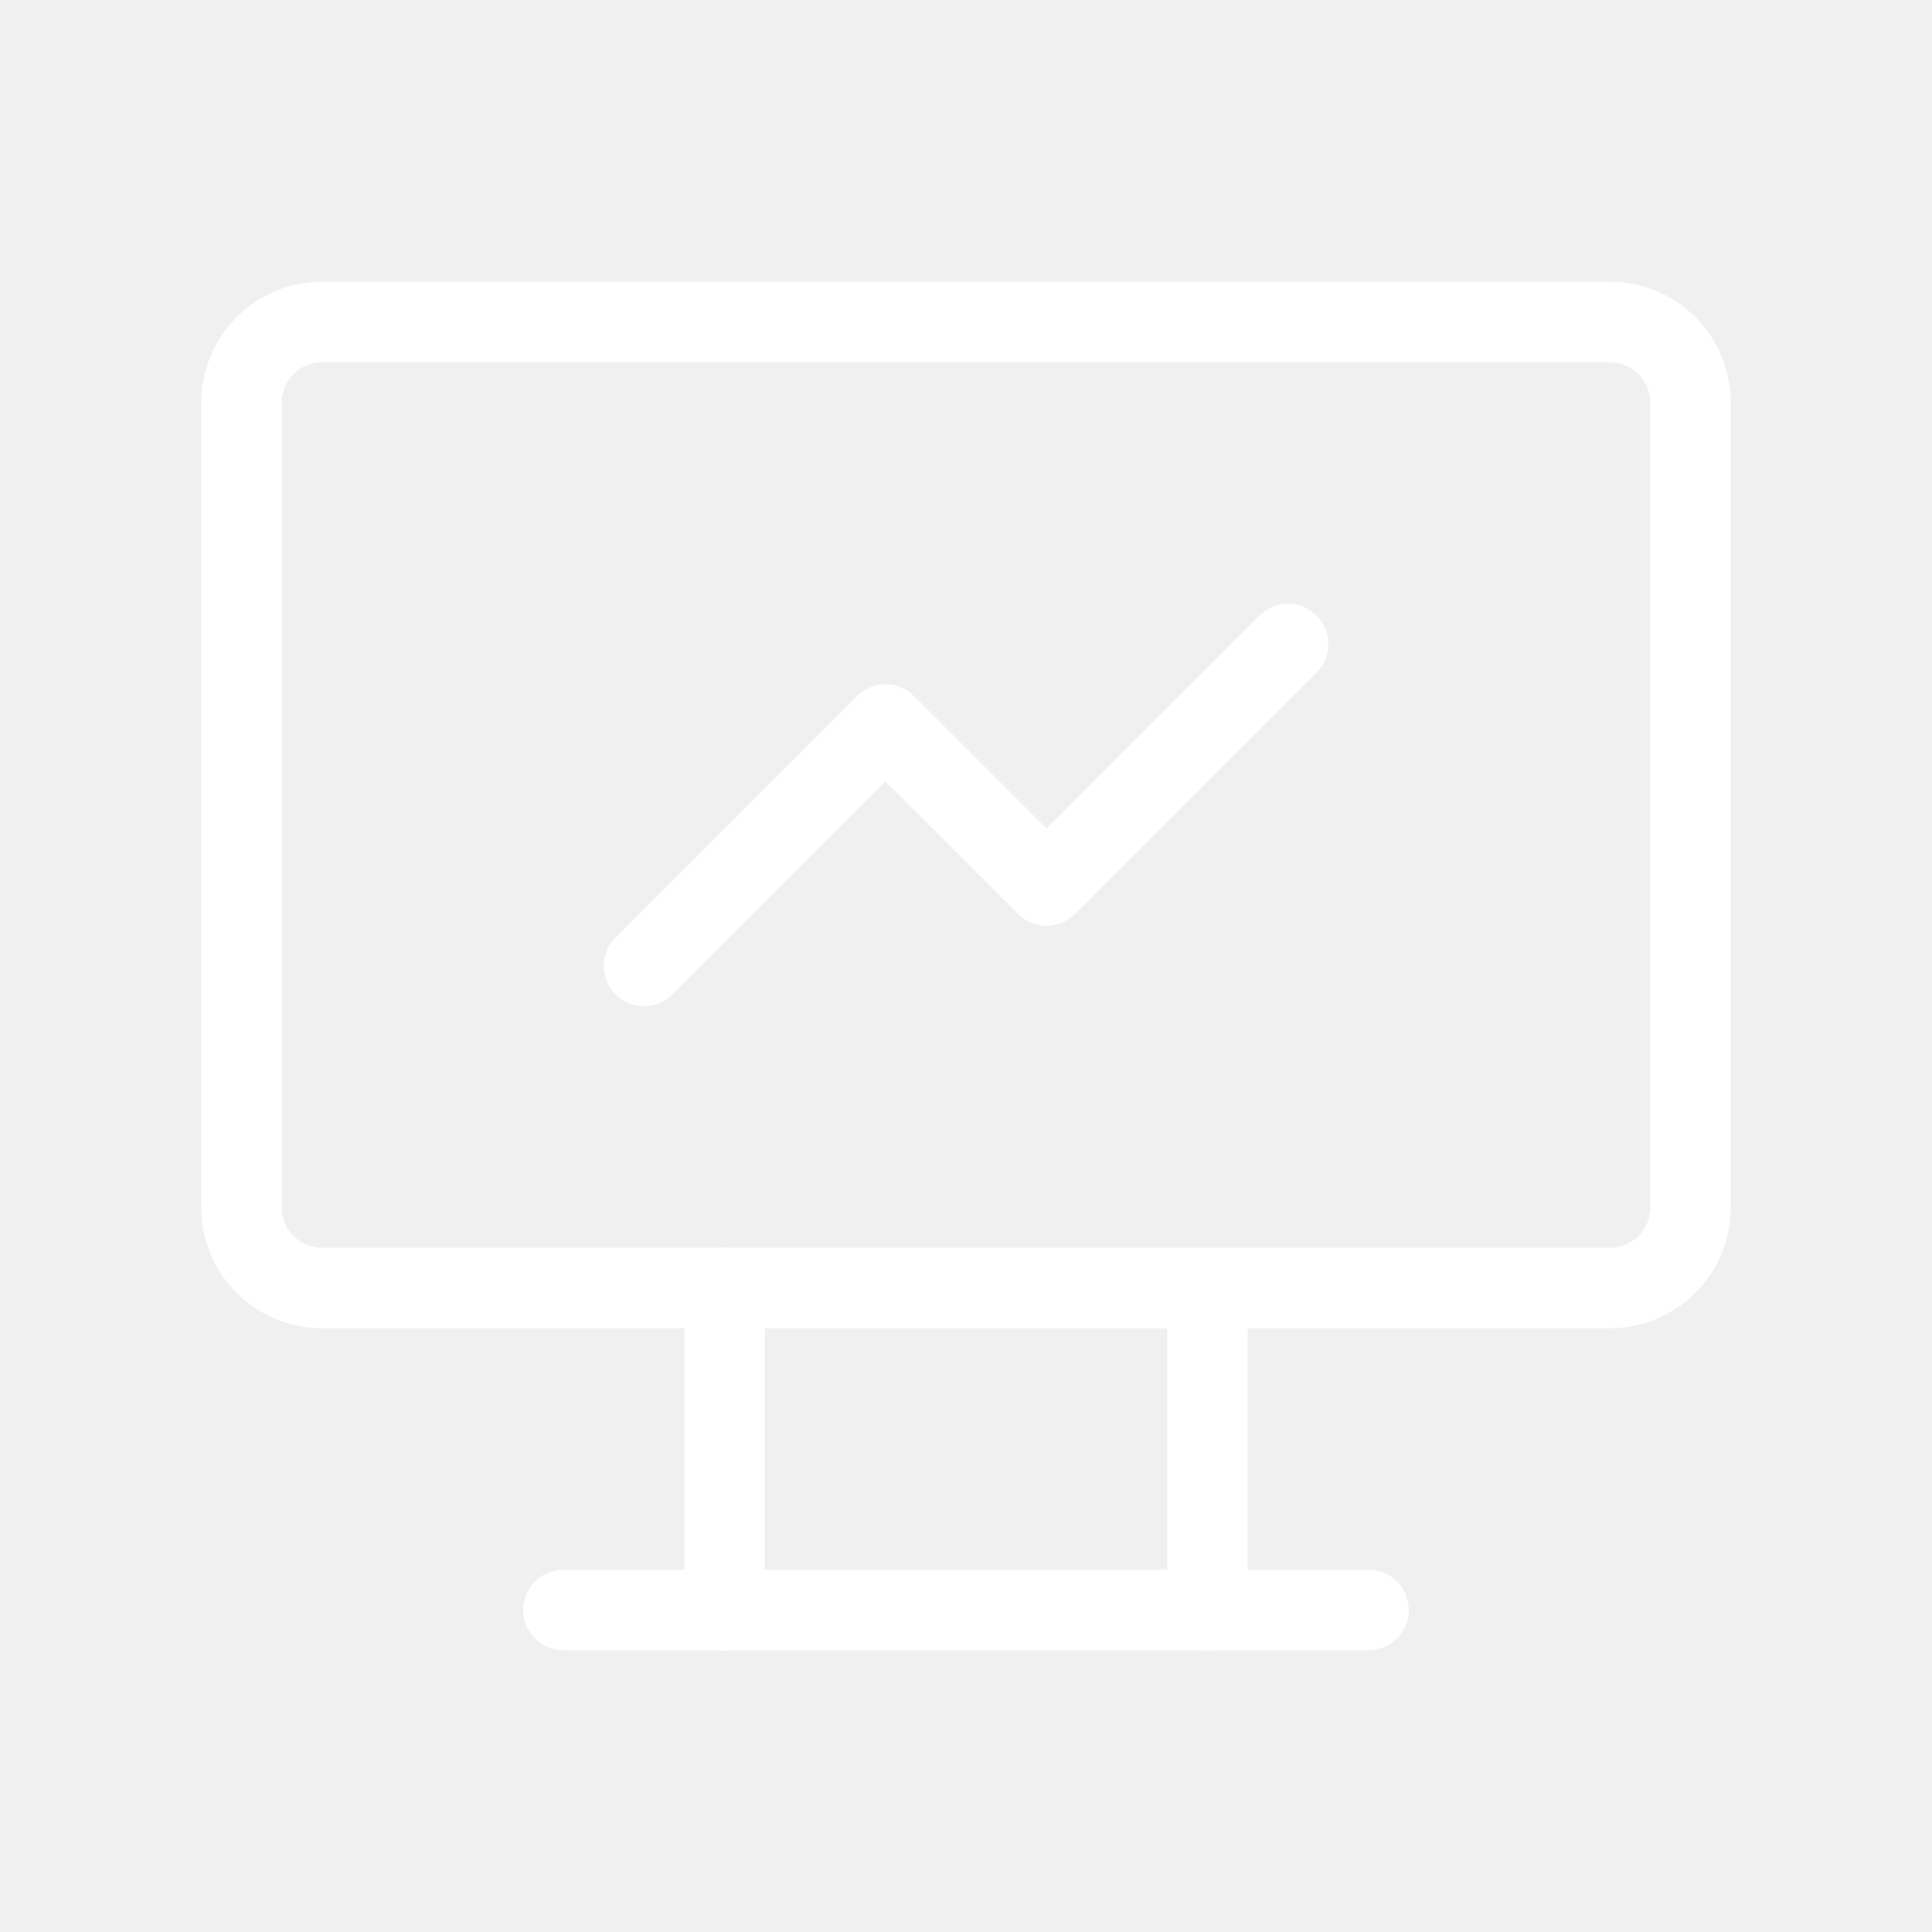
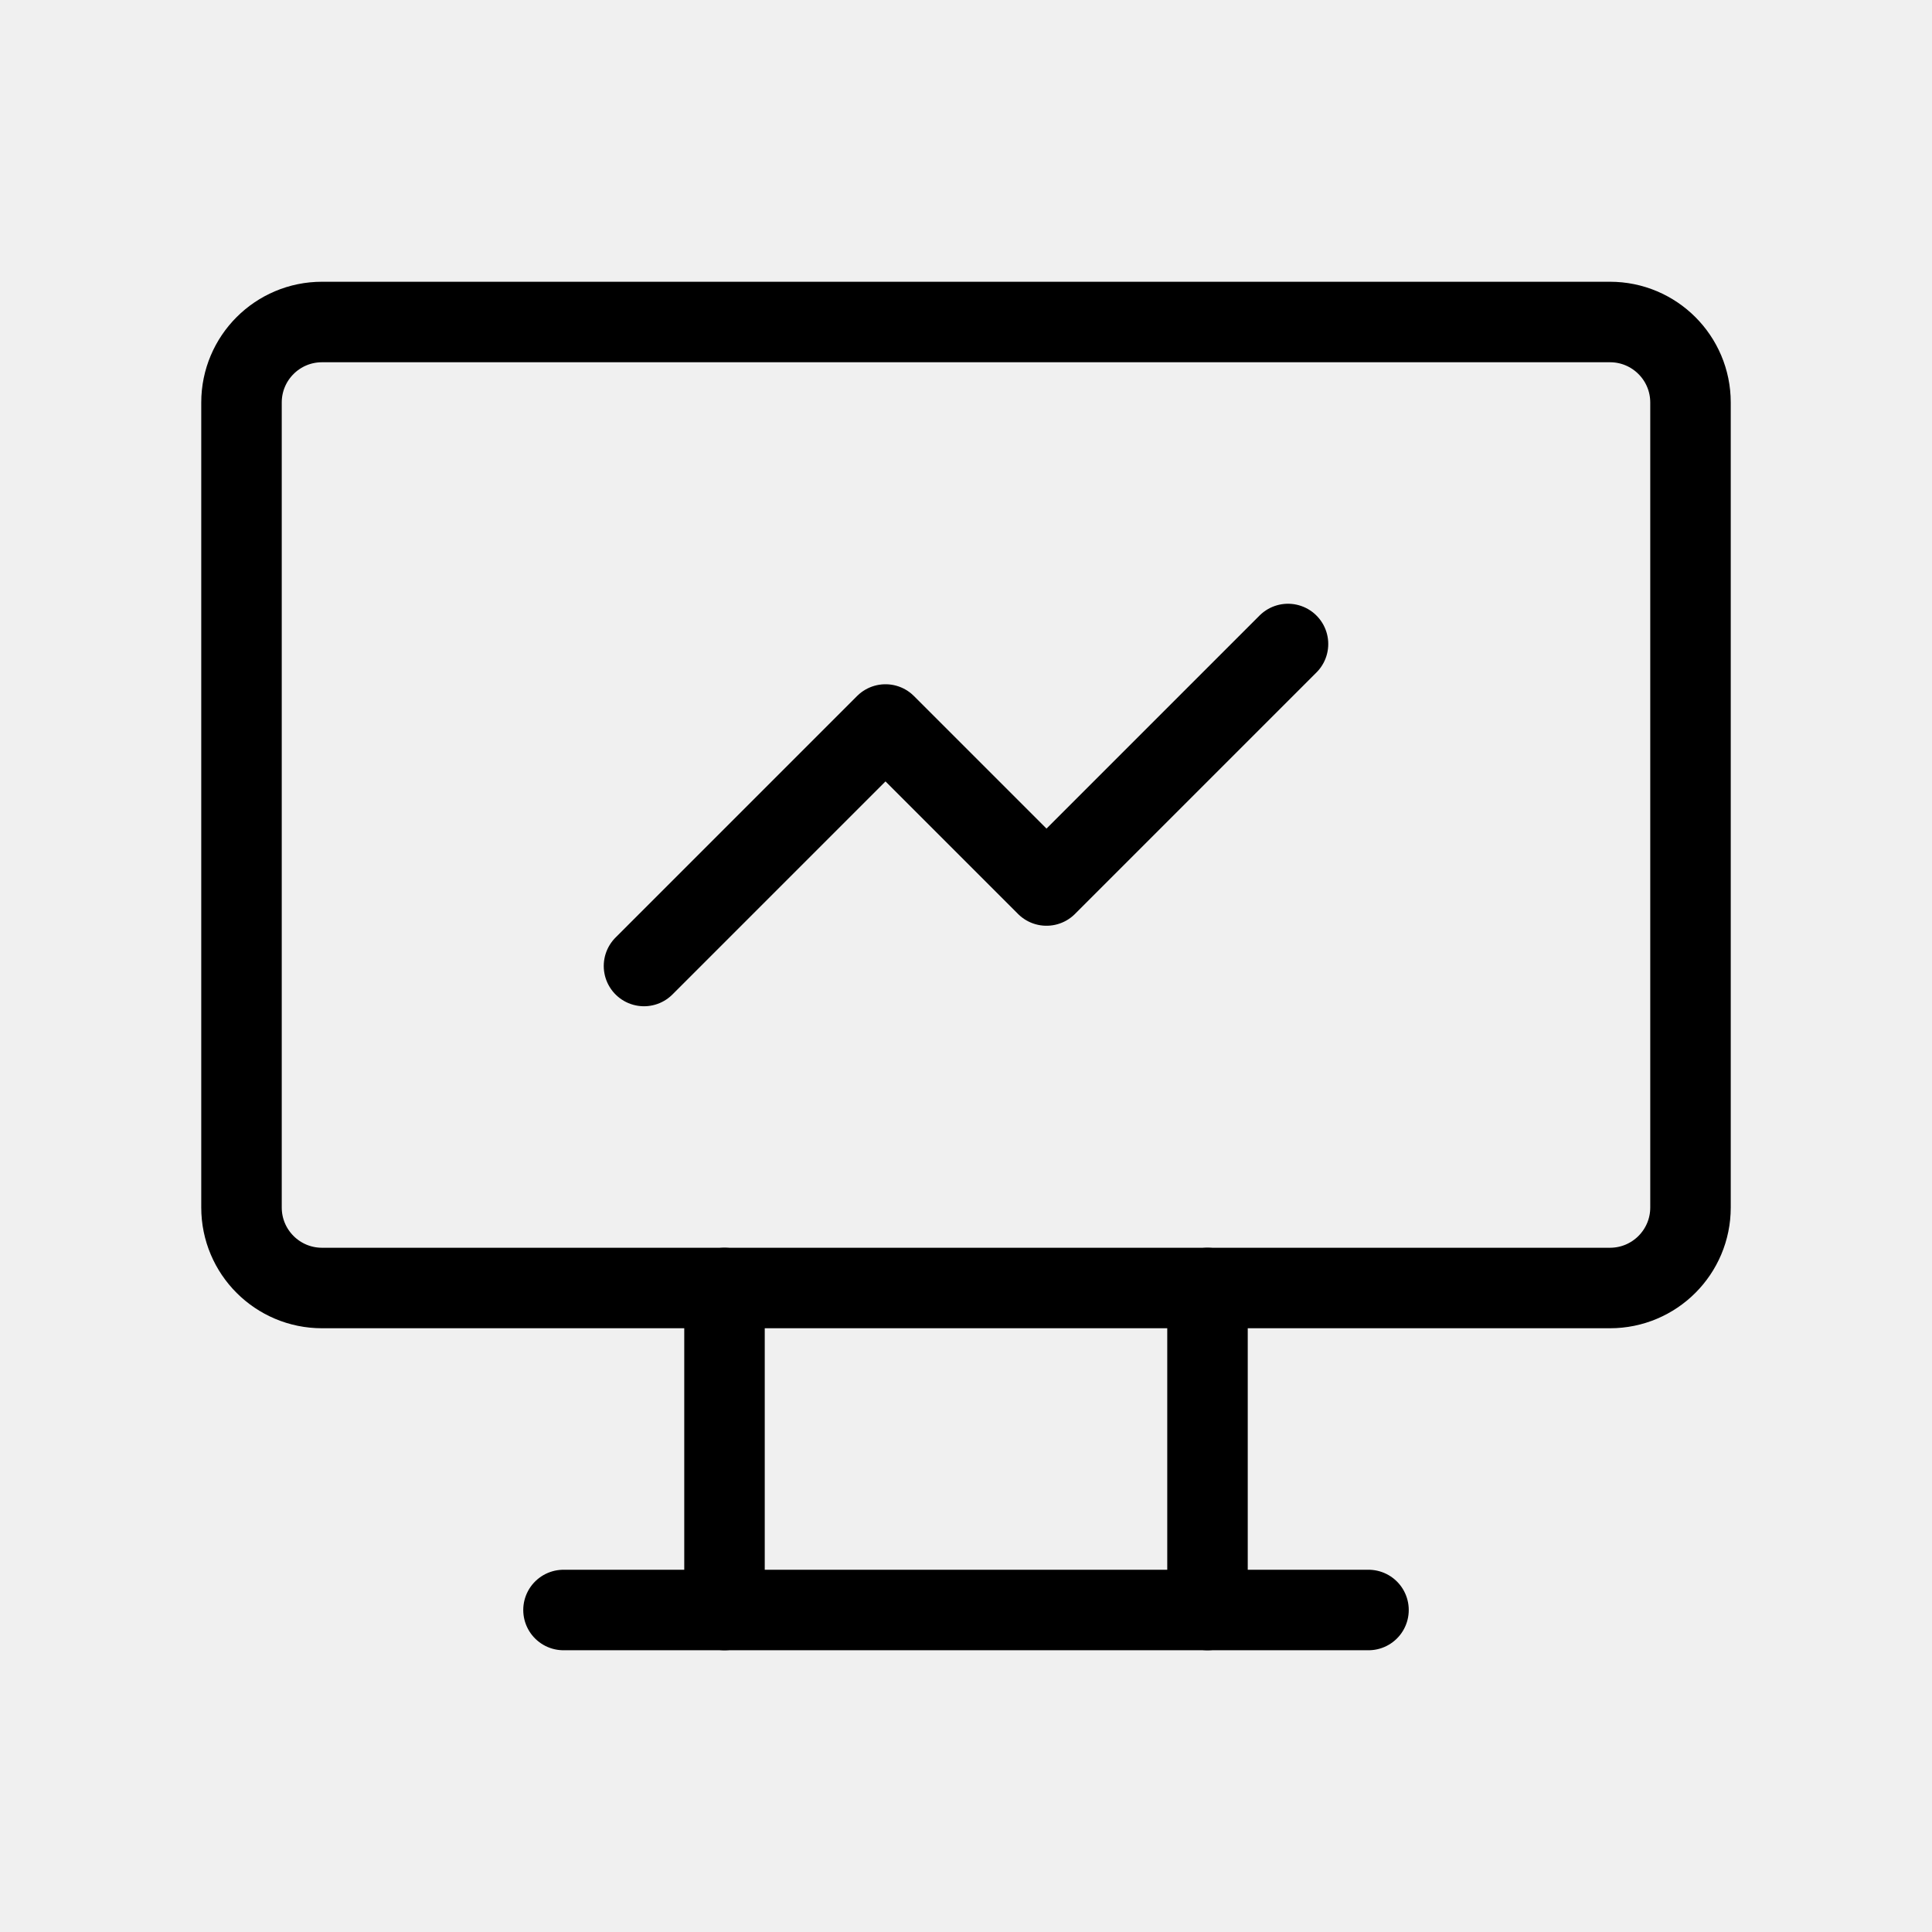
- <svg xmlns="http://www.w3.org/2000/svg" width="24" height="24" viewBox="0 0 24 24" fill="none" stroke="white" stroke-width="1" stroke-linecap="round" stroke-linejoin="round" class="icon icon-tabler icons-tabler-outline icon-tabler-device-analytics">
+ <svg xmlns="http://www.w3.org/2000/svg" width="24" height="24" viewBox="0 0 24 24" fill="none" stroke="currentColor" stroke-width="1" stroke-linecap="round" stroke-linejoin="round" class="icon icon-tabler icons-tabler-outline icon-tabler-device-analytics">
  <path stroke="none" d="M0 0h24v24H0z" fill="none" />
  <path d="M3 4m0 1a1 1 0 0 1 1 -1h16a1 1 0 0 1 1 1v10a1 1 0 0 1 -1 1h-16a1 1 0 0 1 -1 -1z" />
  <path d="M7 20l10 0" />
  <path d="M9 16l0 4" />
  <path d="M15 16l0 4" />
  <path d="M8 12l3 -3l2 2l3 -3" />
</svg>
